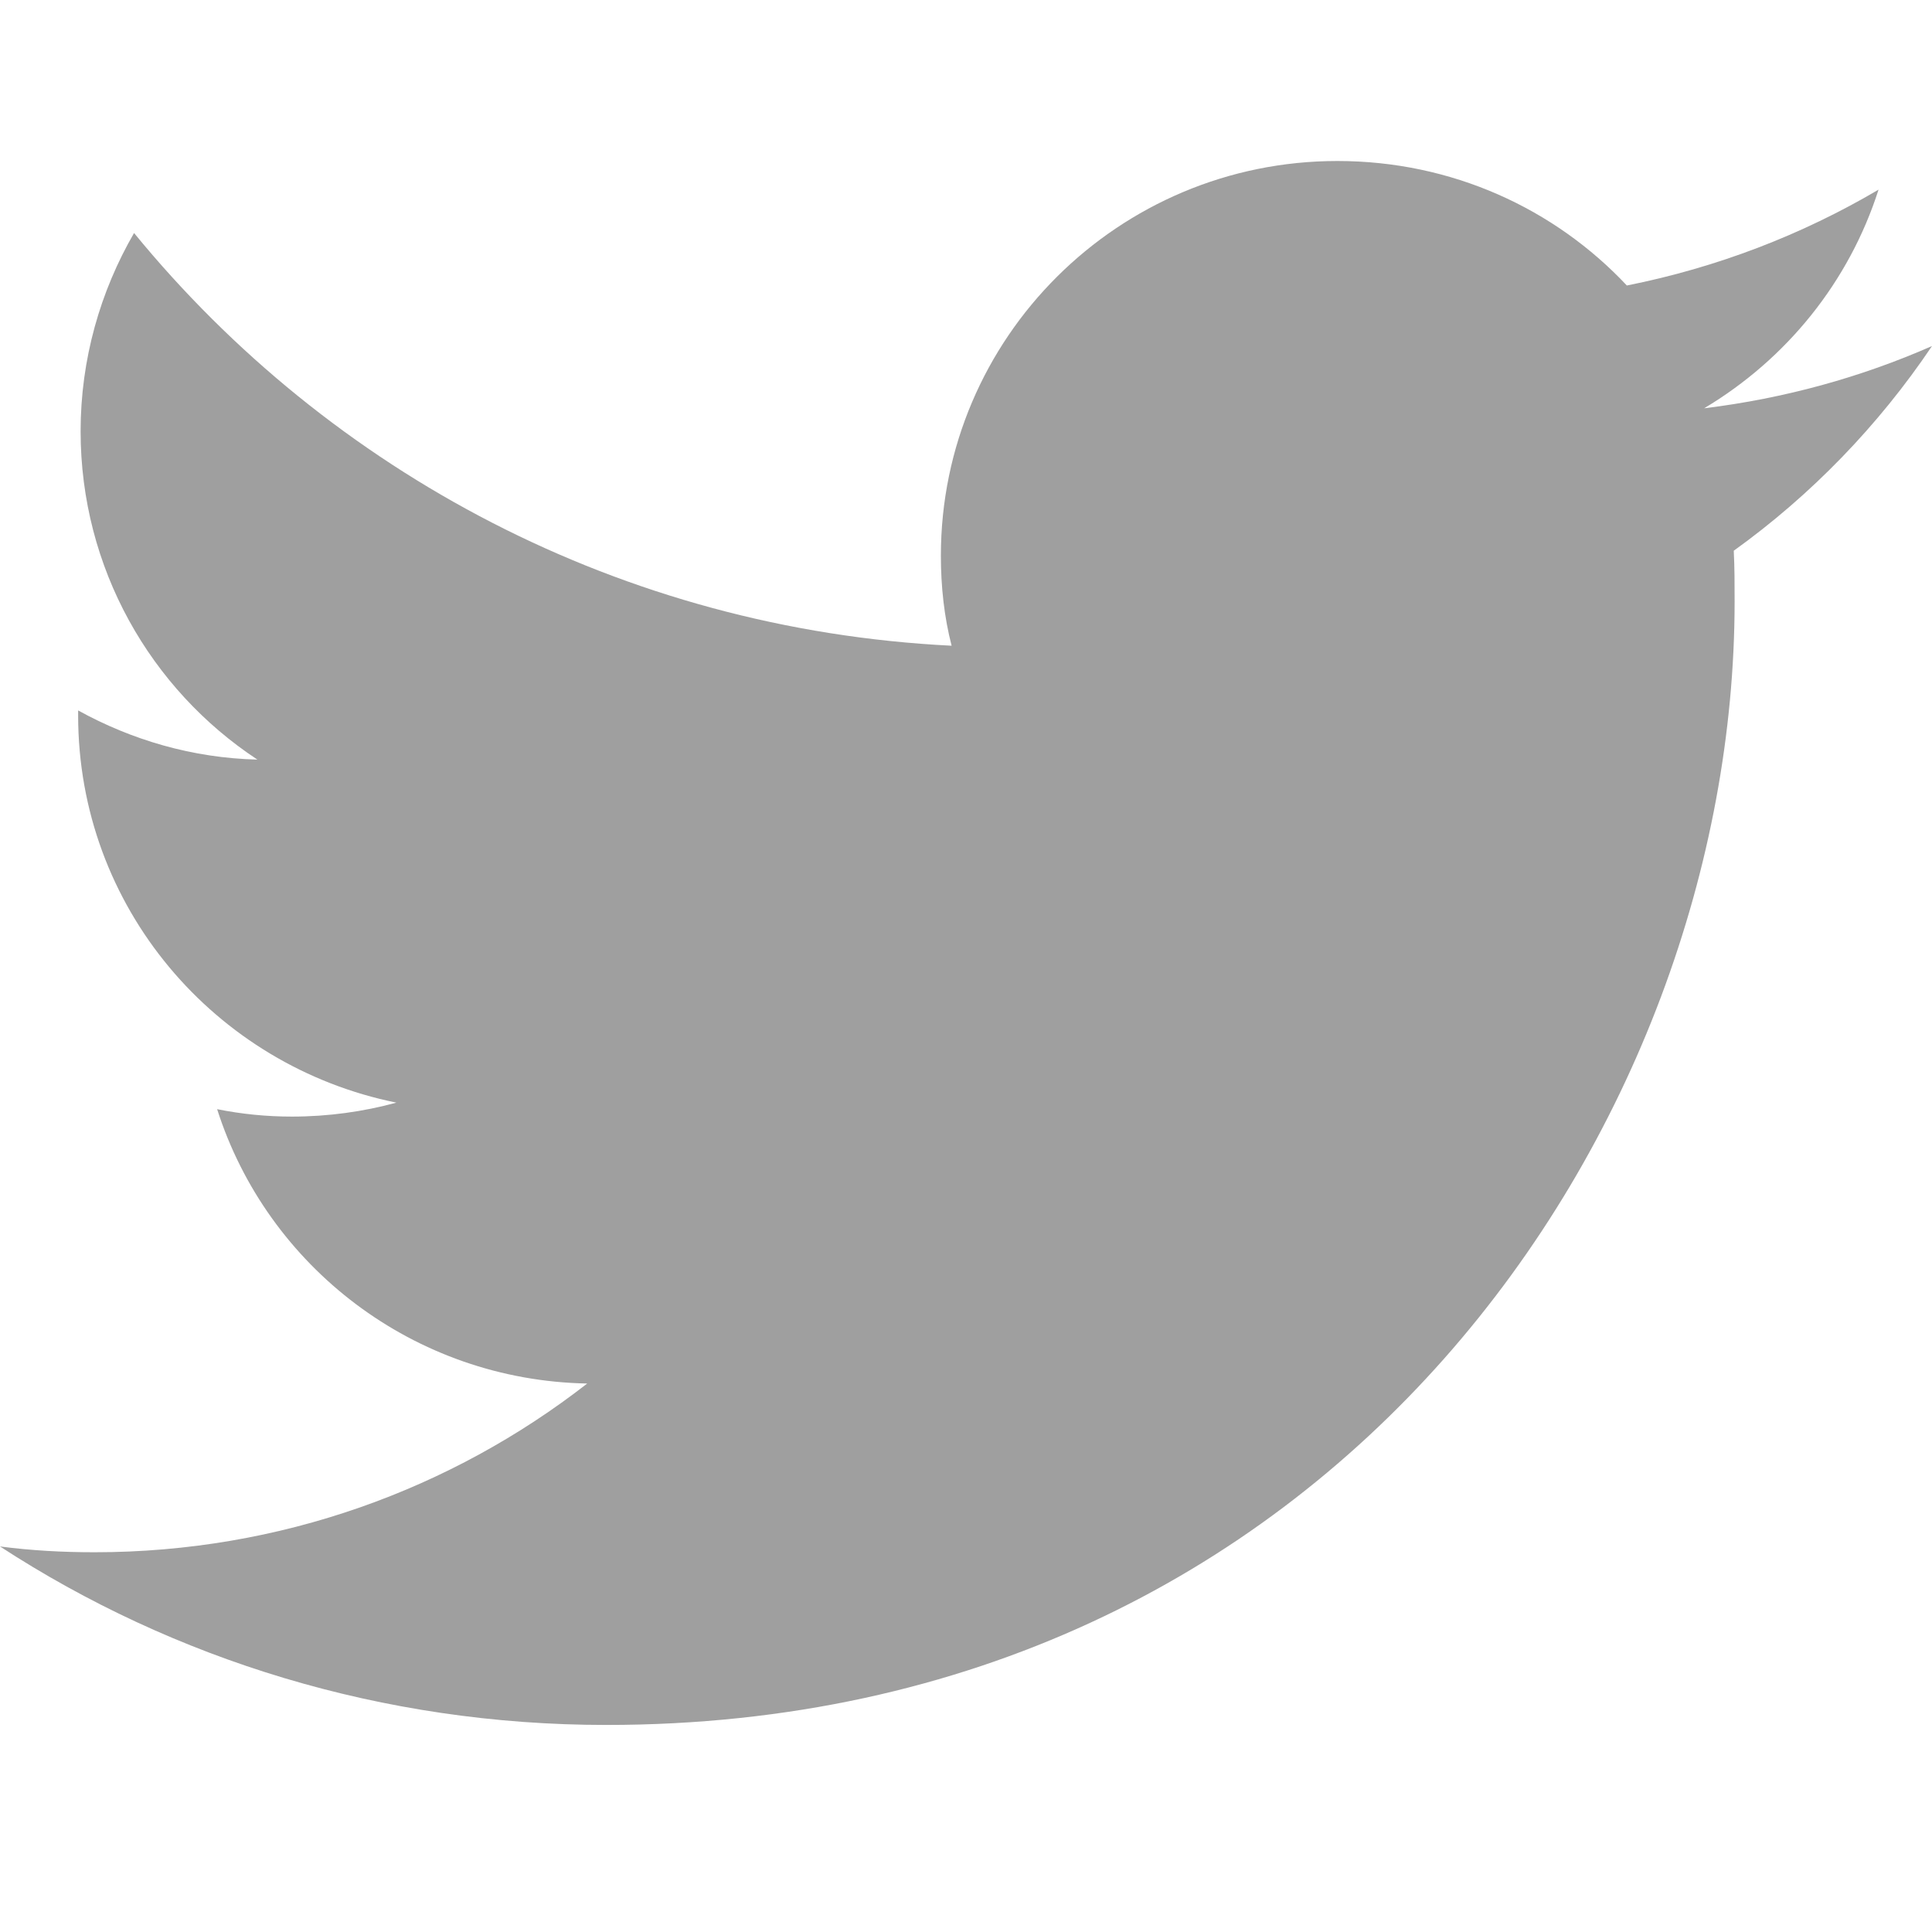
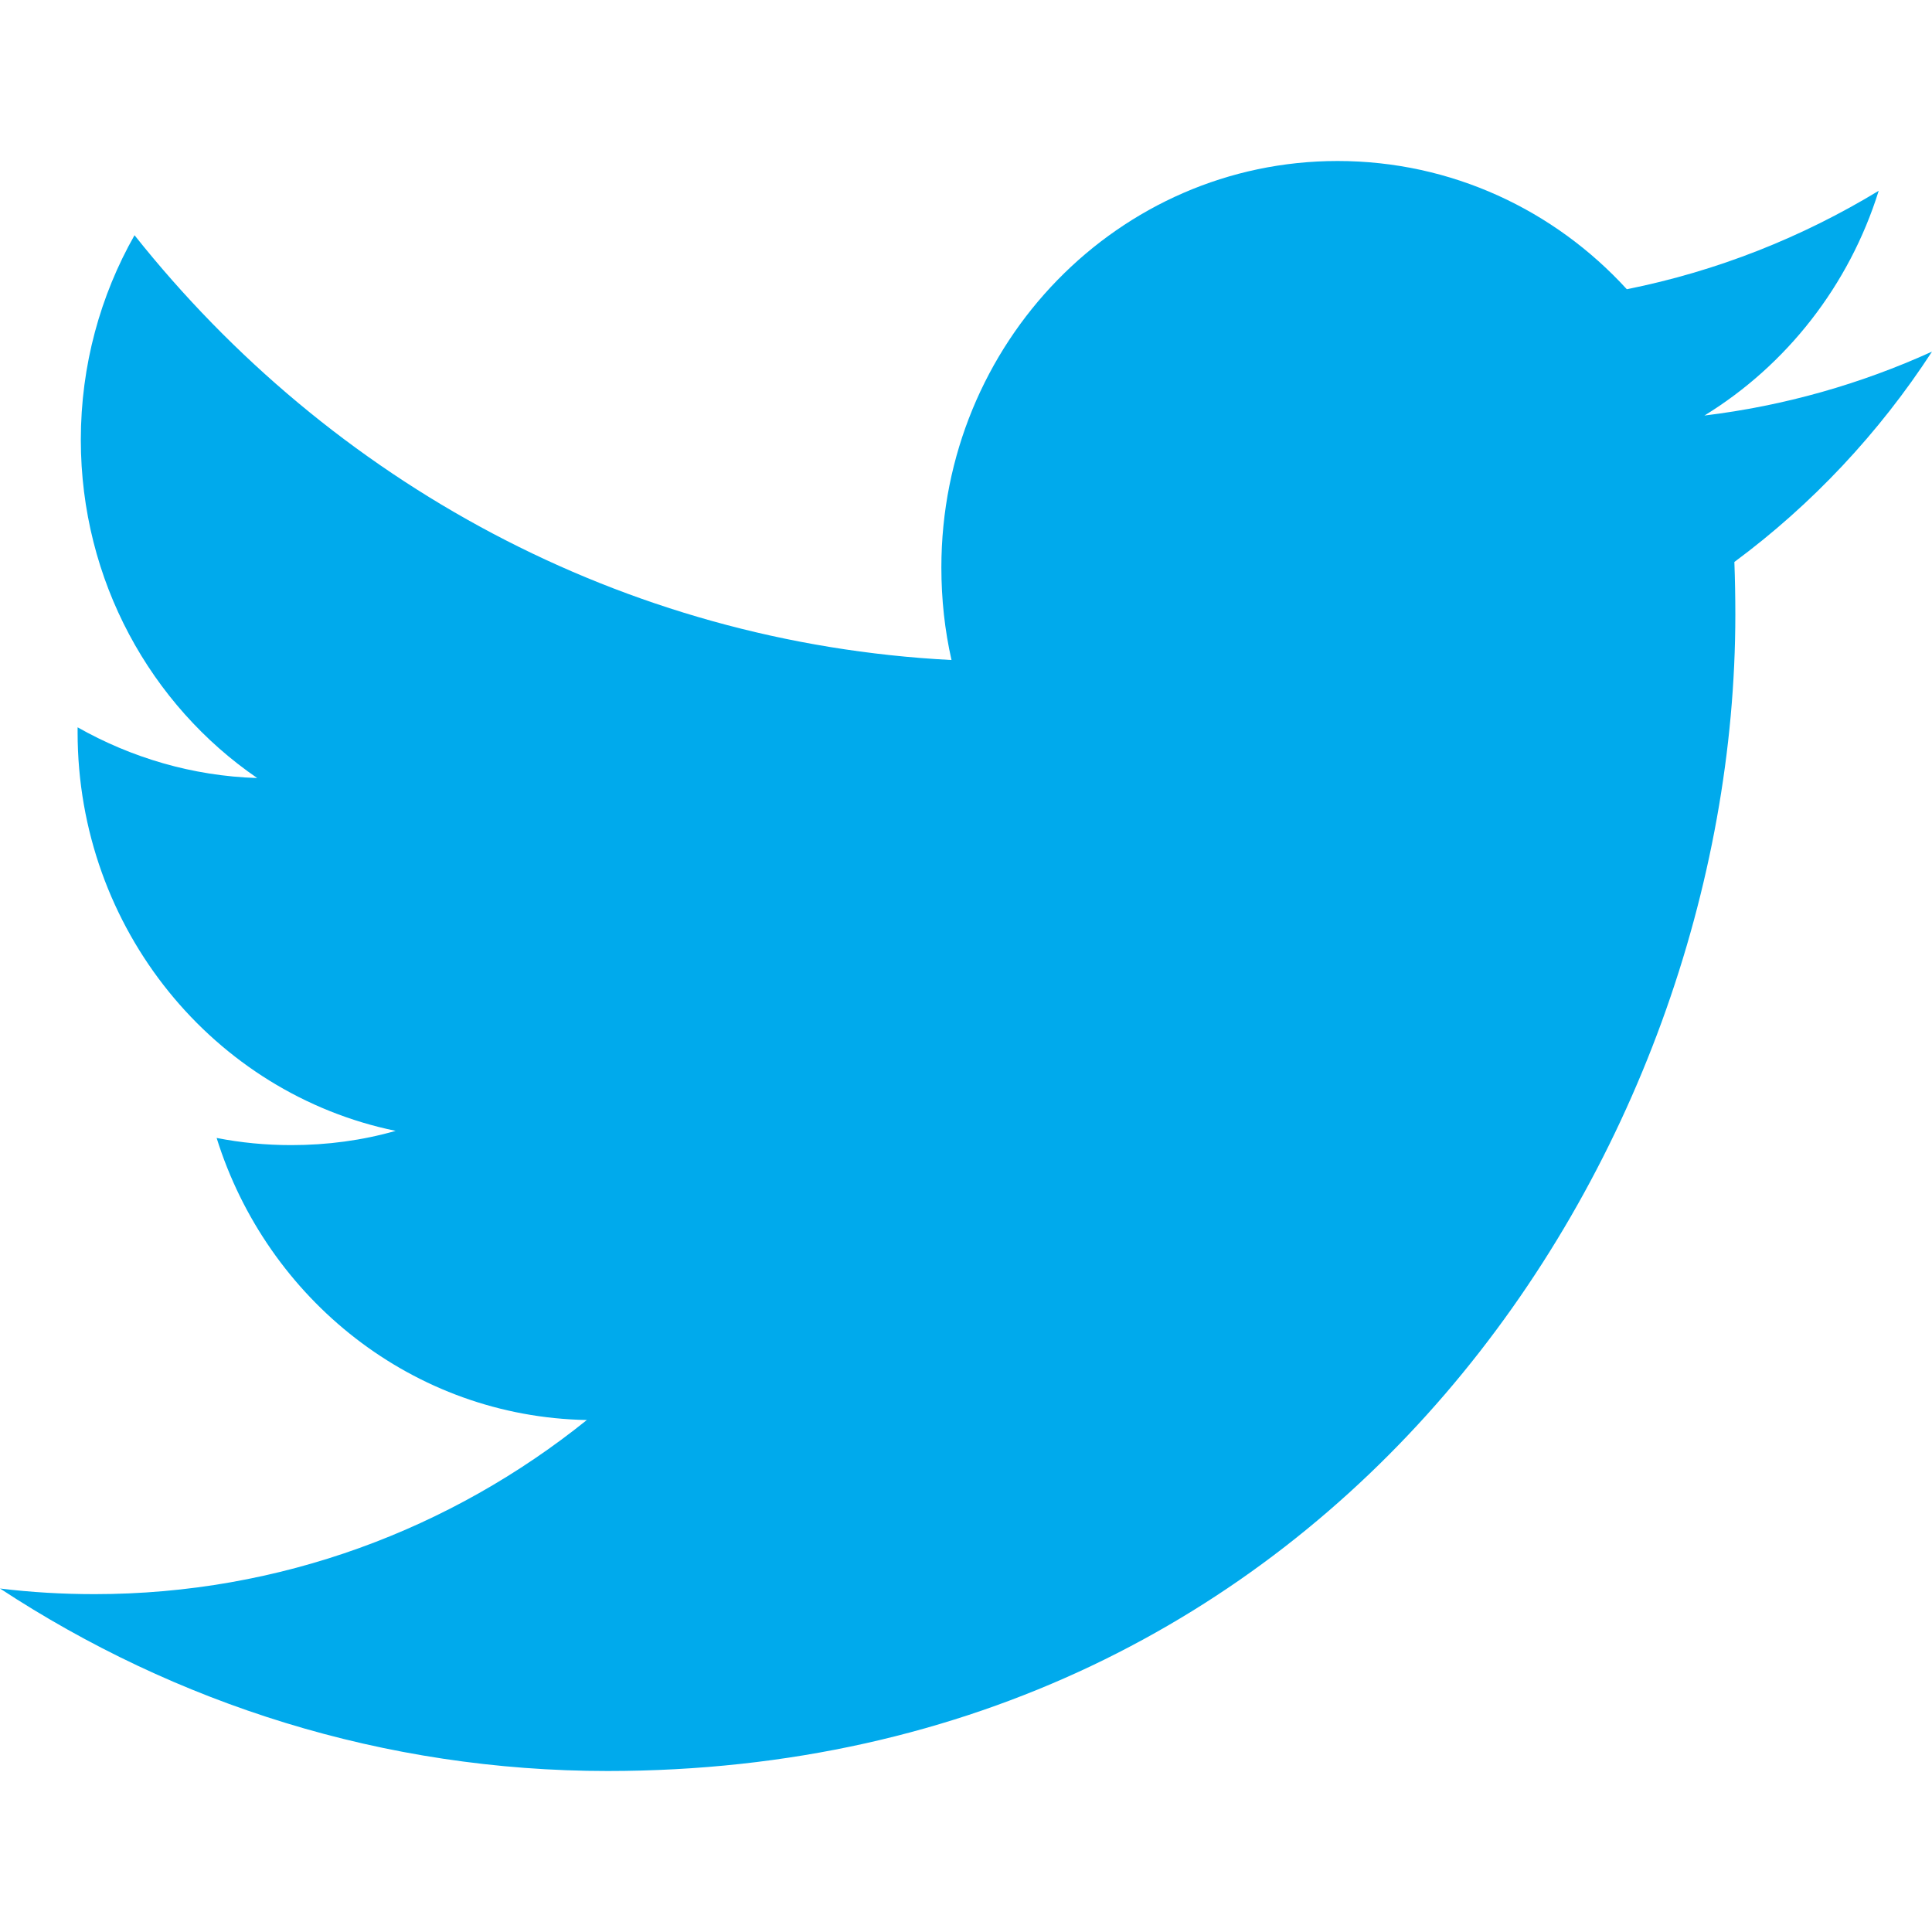
- <svg xmlns="http://www.w3.org/2000/svg" width="18" height="18" viewBox="0 0 18 15" fill="none">
-   <path d="M5.648 14.571C12.444 14.571 16.161 8.964 16.161 4.104C16.161 3.944 16.161 3.784 16.153 3.631C16.874 3.113 17.502 2.464 18 1.724C17.341 2.014 16.628 2.212 15.877 2.304C16.644 1.846 17.226 1.129 17.502 0.267C16.789 0.687 16 0.992 15.157 1.16C14.483 0.442 13.525 0 12.46 0C10.421 0 8.766 1.648 8.766 3.677C8.766 3.967 8.797 4.249 8.866 4.516C5.793 4.364 3.073 2.899 1.249 0.671C0.935 1.213 0.751 1.846 0.751 2.518C0.751 3.792 1.402 4.921 2.398 5.577C1.793 5.562 1.226 5.394 0.728 5.119C0.728 5.134 0.728 5.15 0.728 5.165C0.728 6.95 2 8.43 3.693 8.773C3.387 8.857 3.057 8.903 2.72 8.903C2.483 8.903 2.253 8.88 2.023 8.834C2.49 10.299 3.854 11.36 5.471 11.39C4.207 12.374 2.613 12.962 0.881 12.962C0.582 12.962 0.291 12.946 0 12.908C1.617 13.961 3.563 14.571 5.648 14.571Z" fill="#9F9F9F" />
+ <svg xmlns="http://www.w3.org/2000/svg" width="18" height="18" viewBox="0 0 24 20" fill="none">
+   <path fill-rule="evenodd" clip-rule="evenodd" d="M24 2.368C23.118 2.769 22.169 3.041 21.173 3.162C22.19 2.538 22.97 1.549 23.338 0.37C22.386 0.948 21.333 1.368 20.209 1.593C19.313 0.612 18.033 0 16.616 0C13.898 0 11.694 2.261 11.694 5.049C11.694 5.445 11.736 5.829 11.82 6.199C7.728 5.988 4.101 3.98 1.671 0.922C1.247 1.67 1.004 2.538 1.004 3.463C1.004 5.213 1.874 6.759 3.195 7.665C2.389 7.64 1.628 7.411 0.964 7.035V7.097C0.964 9.544 2.661 11.585 4.915 12.048C4.502 12.166 4.067 12.225 3.618 12.225C3.301 12.225 2.991 12.195 2.691 12.136C3.317 14.141 5.135 15.601 7.29 15.64C5.605 16.995 3.481 17.803 1.175 17.803C0.778 17.803 0.385 17.78 0 17.733C2.179 19.164 4.768 20 7.548 20C16.606 20 21.557 12.308 21.557 5.635C21.557 5.416 21.553 5.196 21.545 4.981C22.507 4.269 23.342 3.38 24 2.368Z" fill="#00AAEC" />
</svg>
